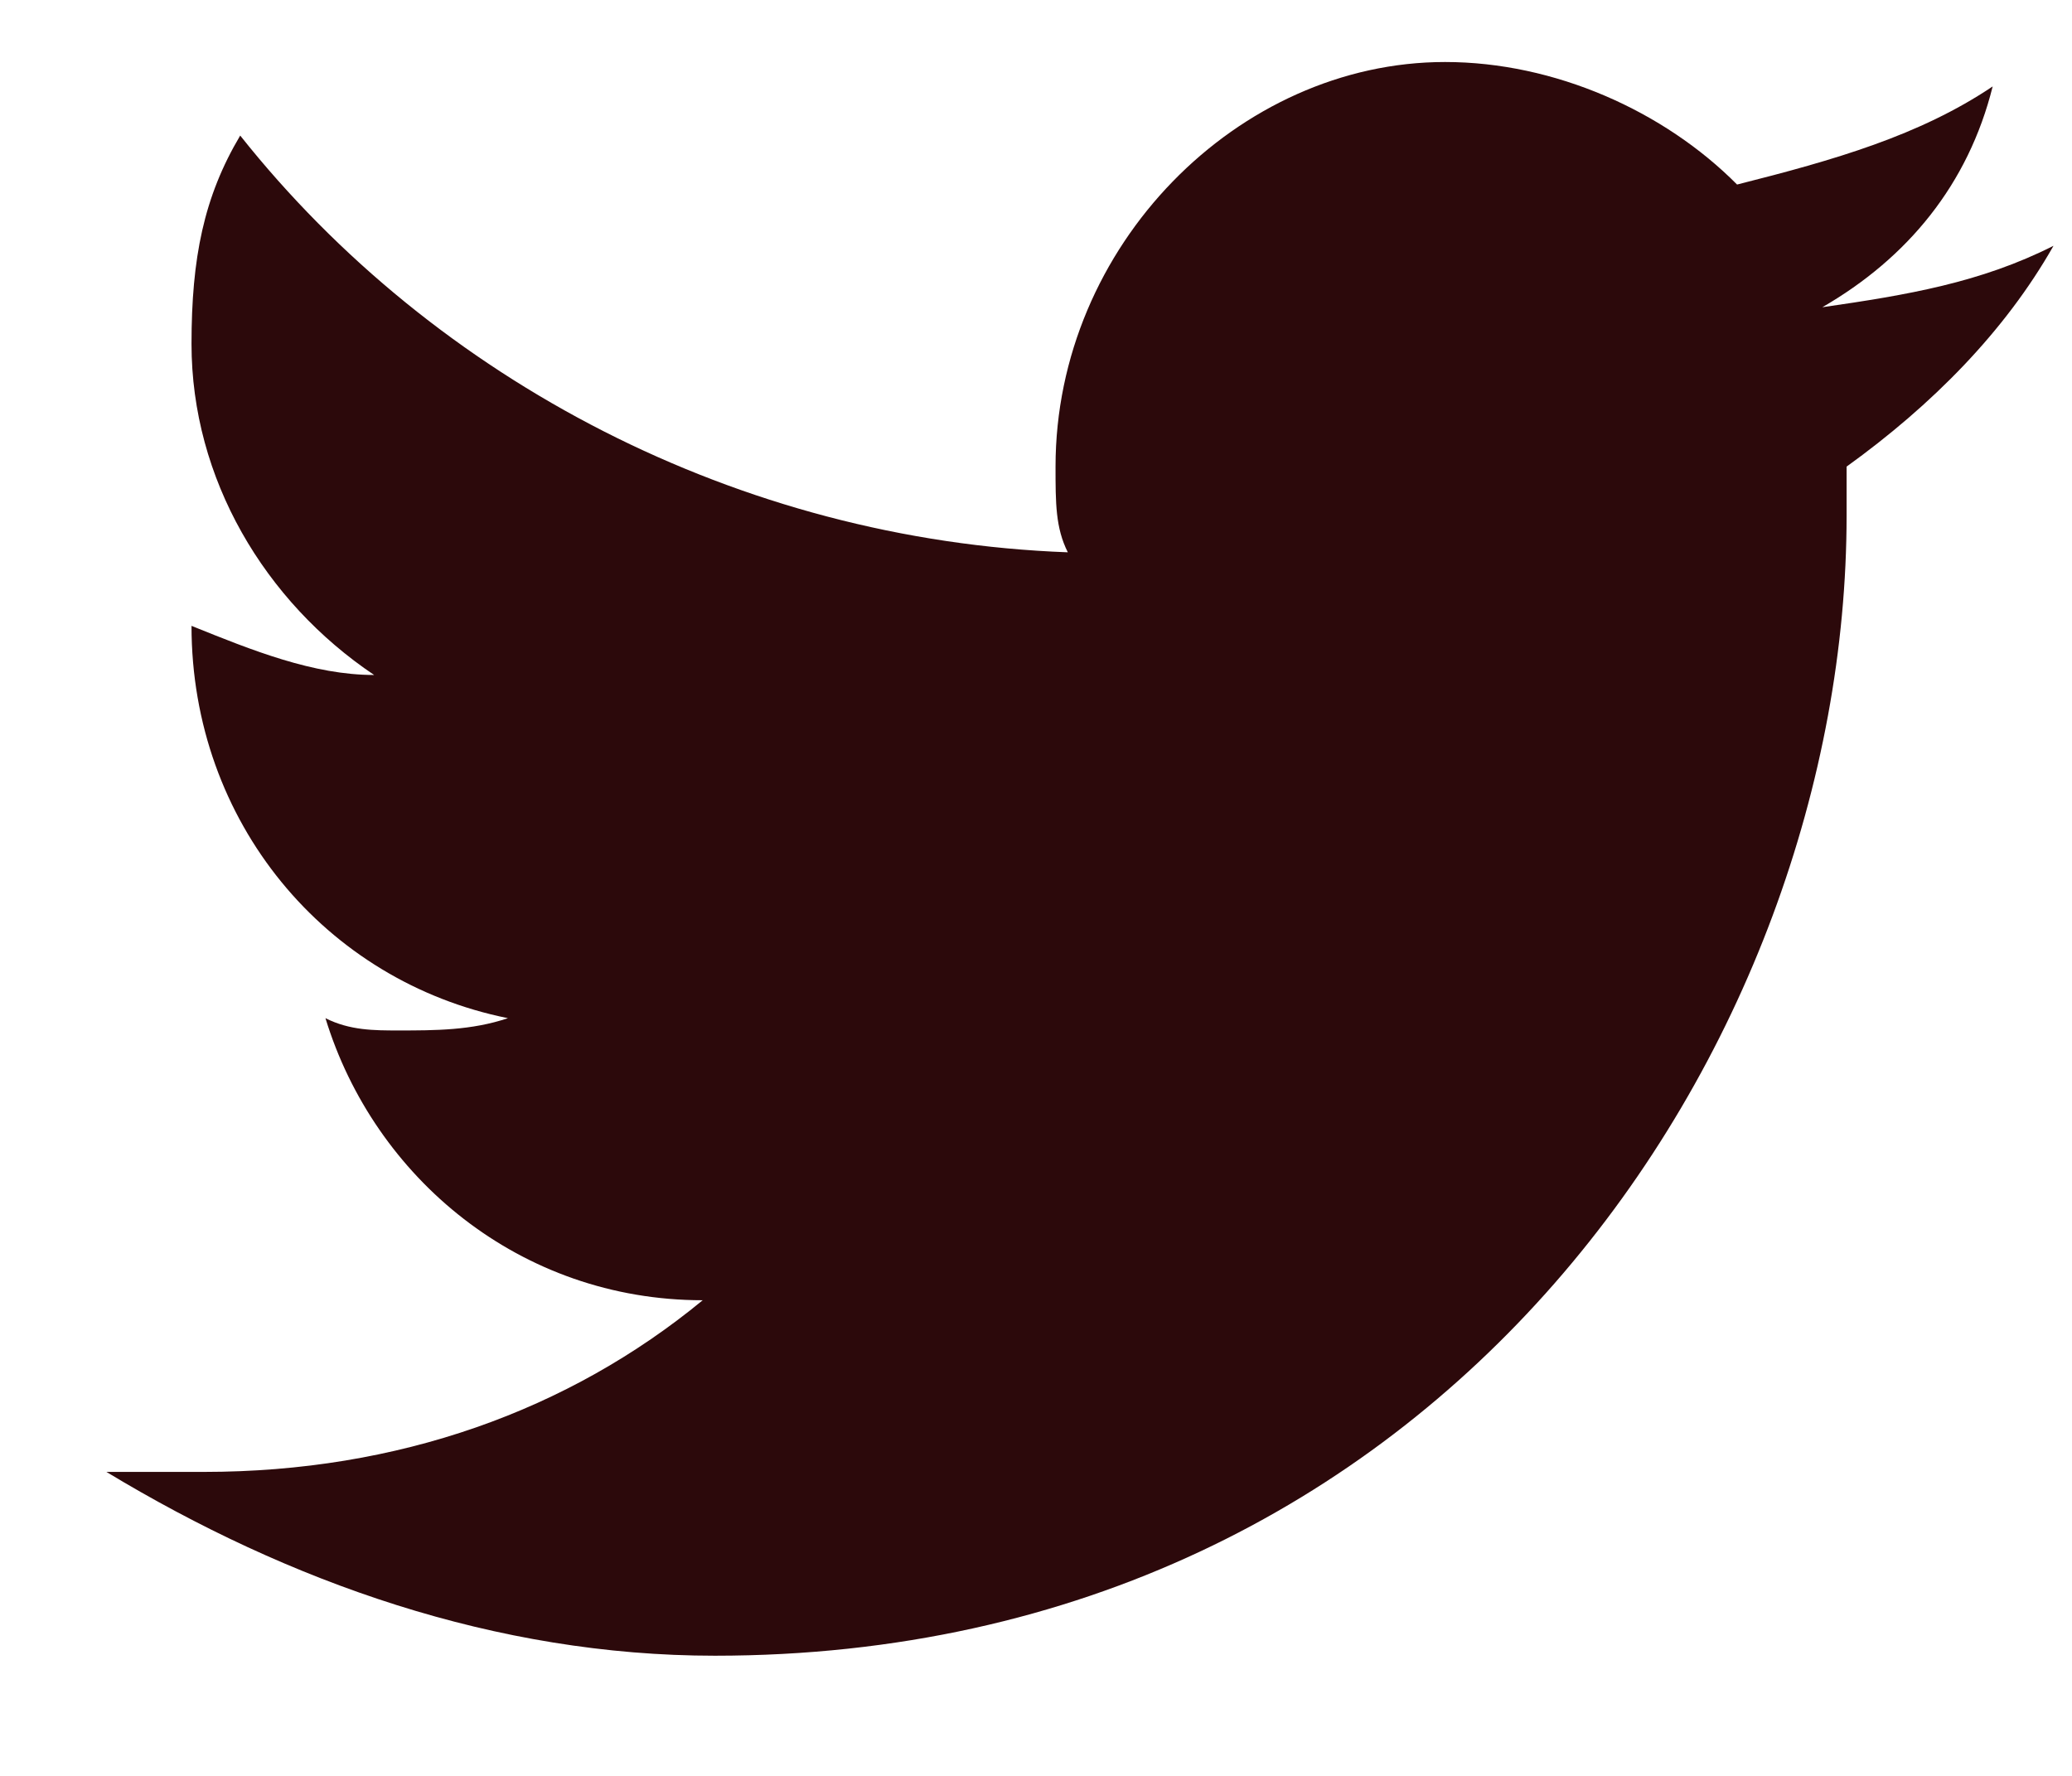
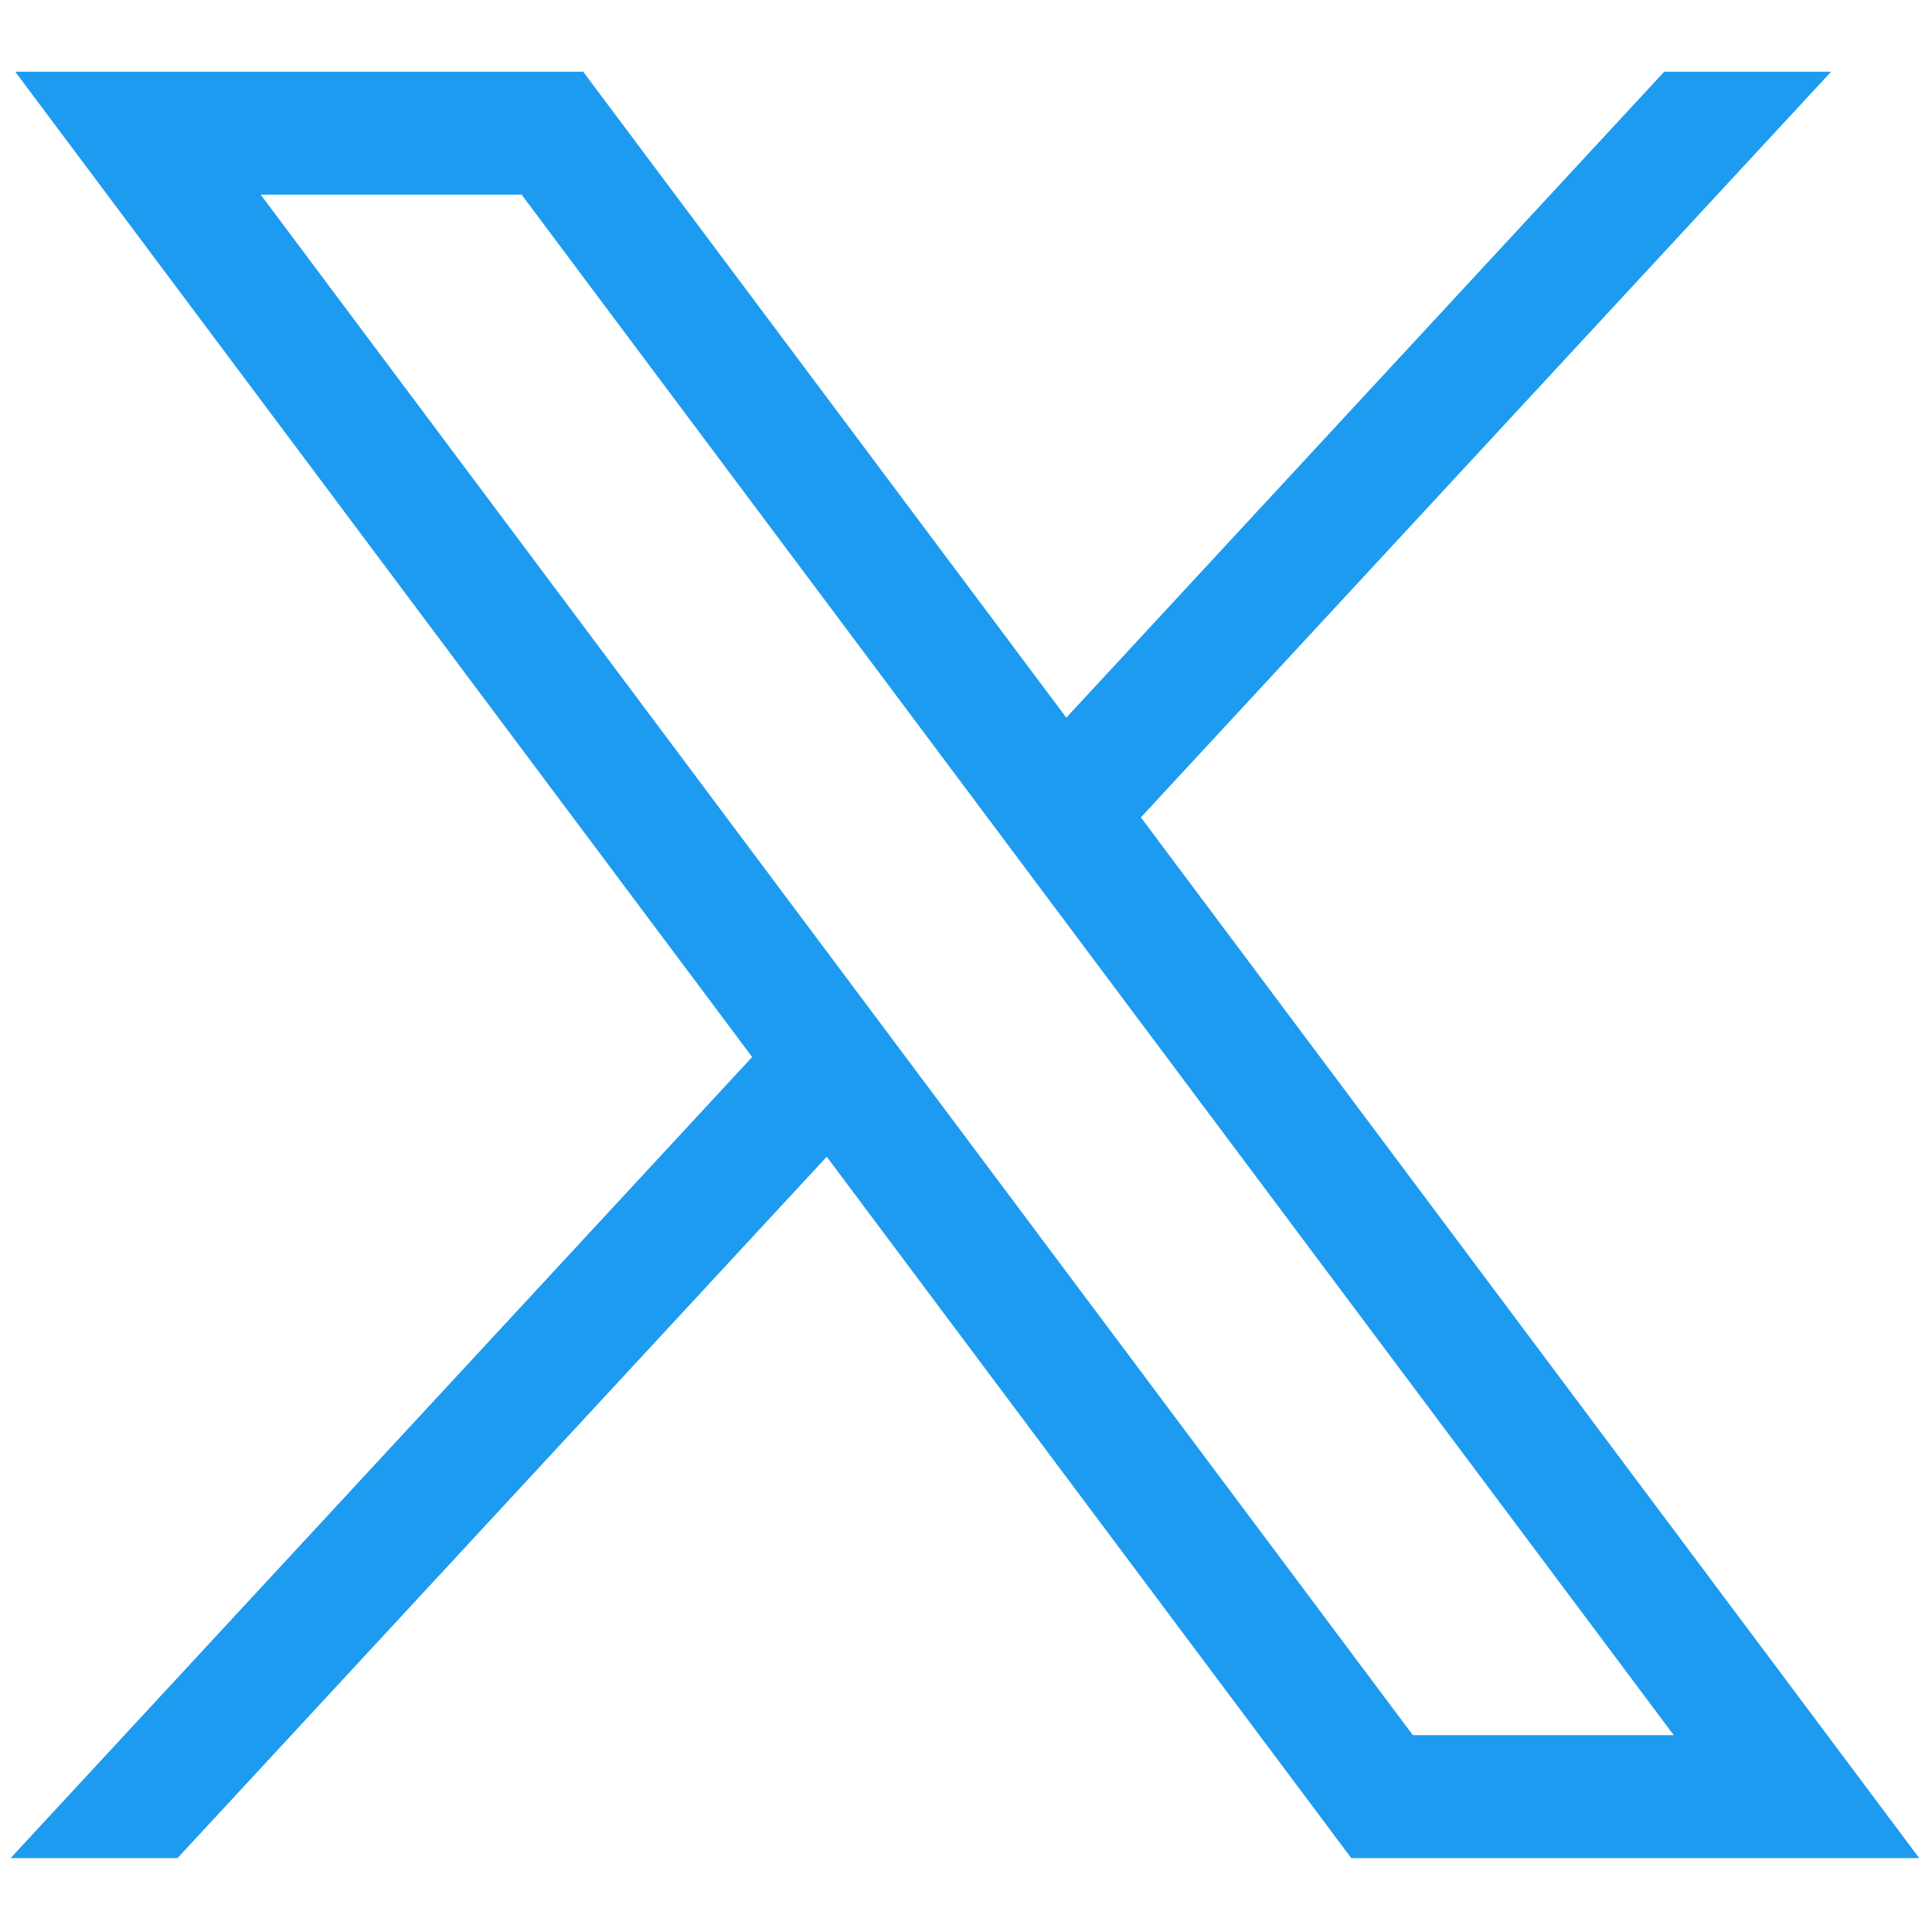
- <svg xmlns="http://www.w3.org/2000/svg" width="14" height="12" viewBox="0 0 14 12" fill="none">
-   <path d="M13.875 1.661C13.382 1.91 12.888 1.993 12.313 2.076C12.888 1.744 13.299 1.247 13.464 0.584C12.97 0.916 12.395 1.081 11.737 1.247C11.244 0.75 10.504 0.419 9.764 0.419C8.366 0.419 7.132 1.661 7.132 3.153C7.132 3.401 7.132 3.567 7.215 3.732C4.994 3.65 2.939 2.573 1.623 0.916C1.377 1.33 1.294 1.744 1.294 2.324C1.294 3.235 1.788 4.064 2.528 4.561C2.117 4.561 1.705 4.395 1.294 4.229C1.294 5.555 2.199 6.632 3.432 6.88C3.186 6.963 2.939 6.963 2.692 6.963C2.528 6.963 2.363 6.963 2.199 6.88C2.528 7.957 3.514 8.786 4.748 8.786C3.843 9.531 2.692 9.946 1.377 9.946C1.13 9.946 0.965 9.946 0.719 9.946C1.952 10.691 3.35 11.188 4.83 11.188C9.764 11.188 12.477 7.046 12.477 3.484C12.477 3.401 12.477 3.235 12.477 3.153C13.053 2.738 13.546 2.241 13.875 1.661Z" fill="#2C090B" />
+ <svg xmlns="http://www.w3.org/2000/svg" version="1.1" width="256" height="256" viewBox="0 0 256 256" xml:space="preserve">
+   <defs>
+ </defs>
+   <g style="stroke: none; stroke-width: 0; stroke-dasharray: none; stroke-linecap: butt; stroke-linejoin: miter; stroke-miterlimit: 10; fill: none; fill-rule: nonzero; opacity: 1;" transform="translate(1.406593 1.406593) scale(2.81 2.81)">
+     <path d="M 0.219 2.882 l 34.748 46.461 L 0 87.118 h 7.87 l 30.614 -33.073 l 24.735 33.073 H 90 L 53.297 38.043 L 85.844 2.882 h -7.87 L 49.781 33.341 L 27.001 2.882 H 0.219 z M 11.793 8.679 h 12.303 L 78.425 81.32 H 66.122 L 11.793 8.679 z" style="stroke: none; stroke-width: 1; stroke-dasharray: none; stroke-linecap: butt; stroke-linejoin: miter; stroke-miterlimit: 10; fill: rgb(29,155,240); fill-rule: nonzero; opacity: 1;" transform=" matrix(1 0 0 1 0 0) " stroke-linecap="round" />
+   </g>
</svg>
